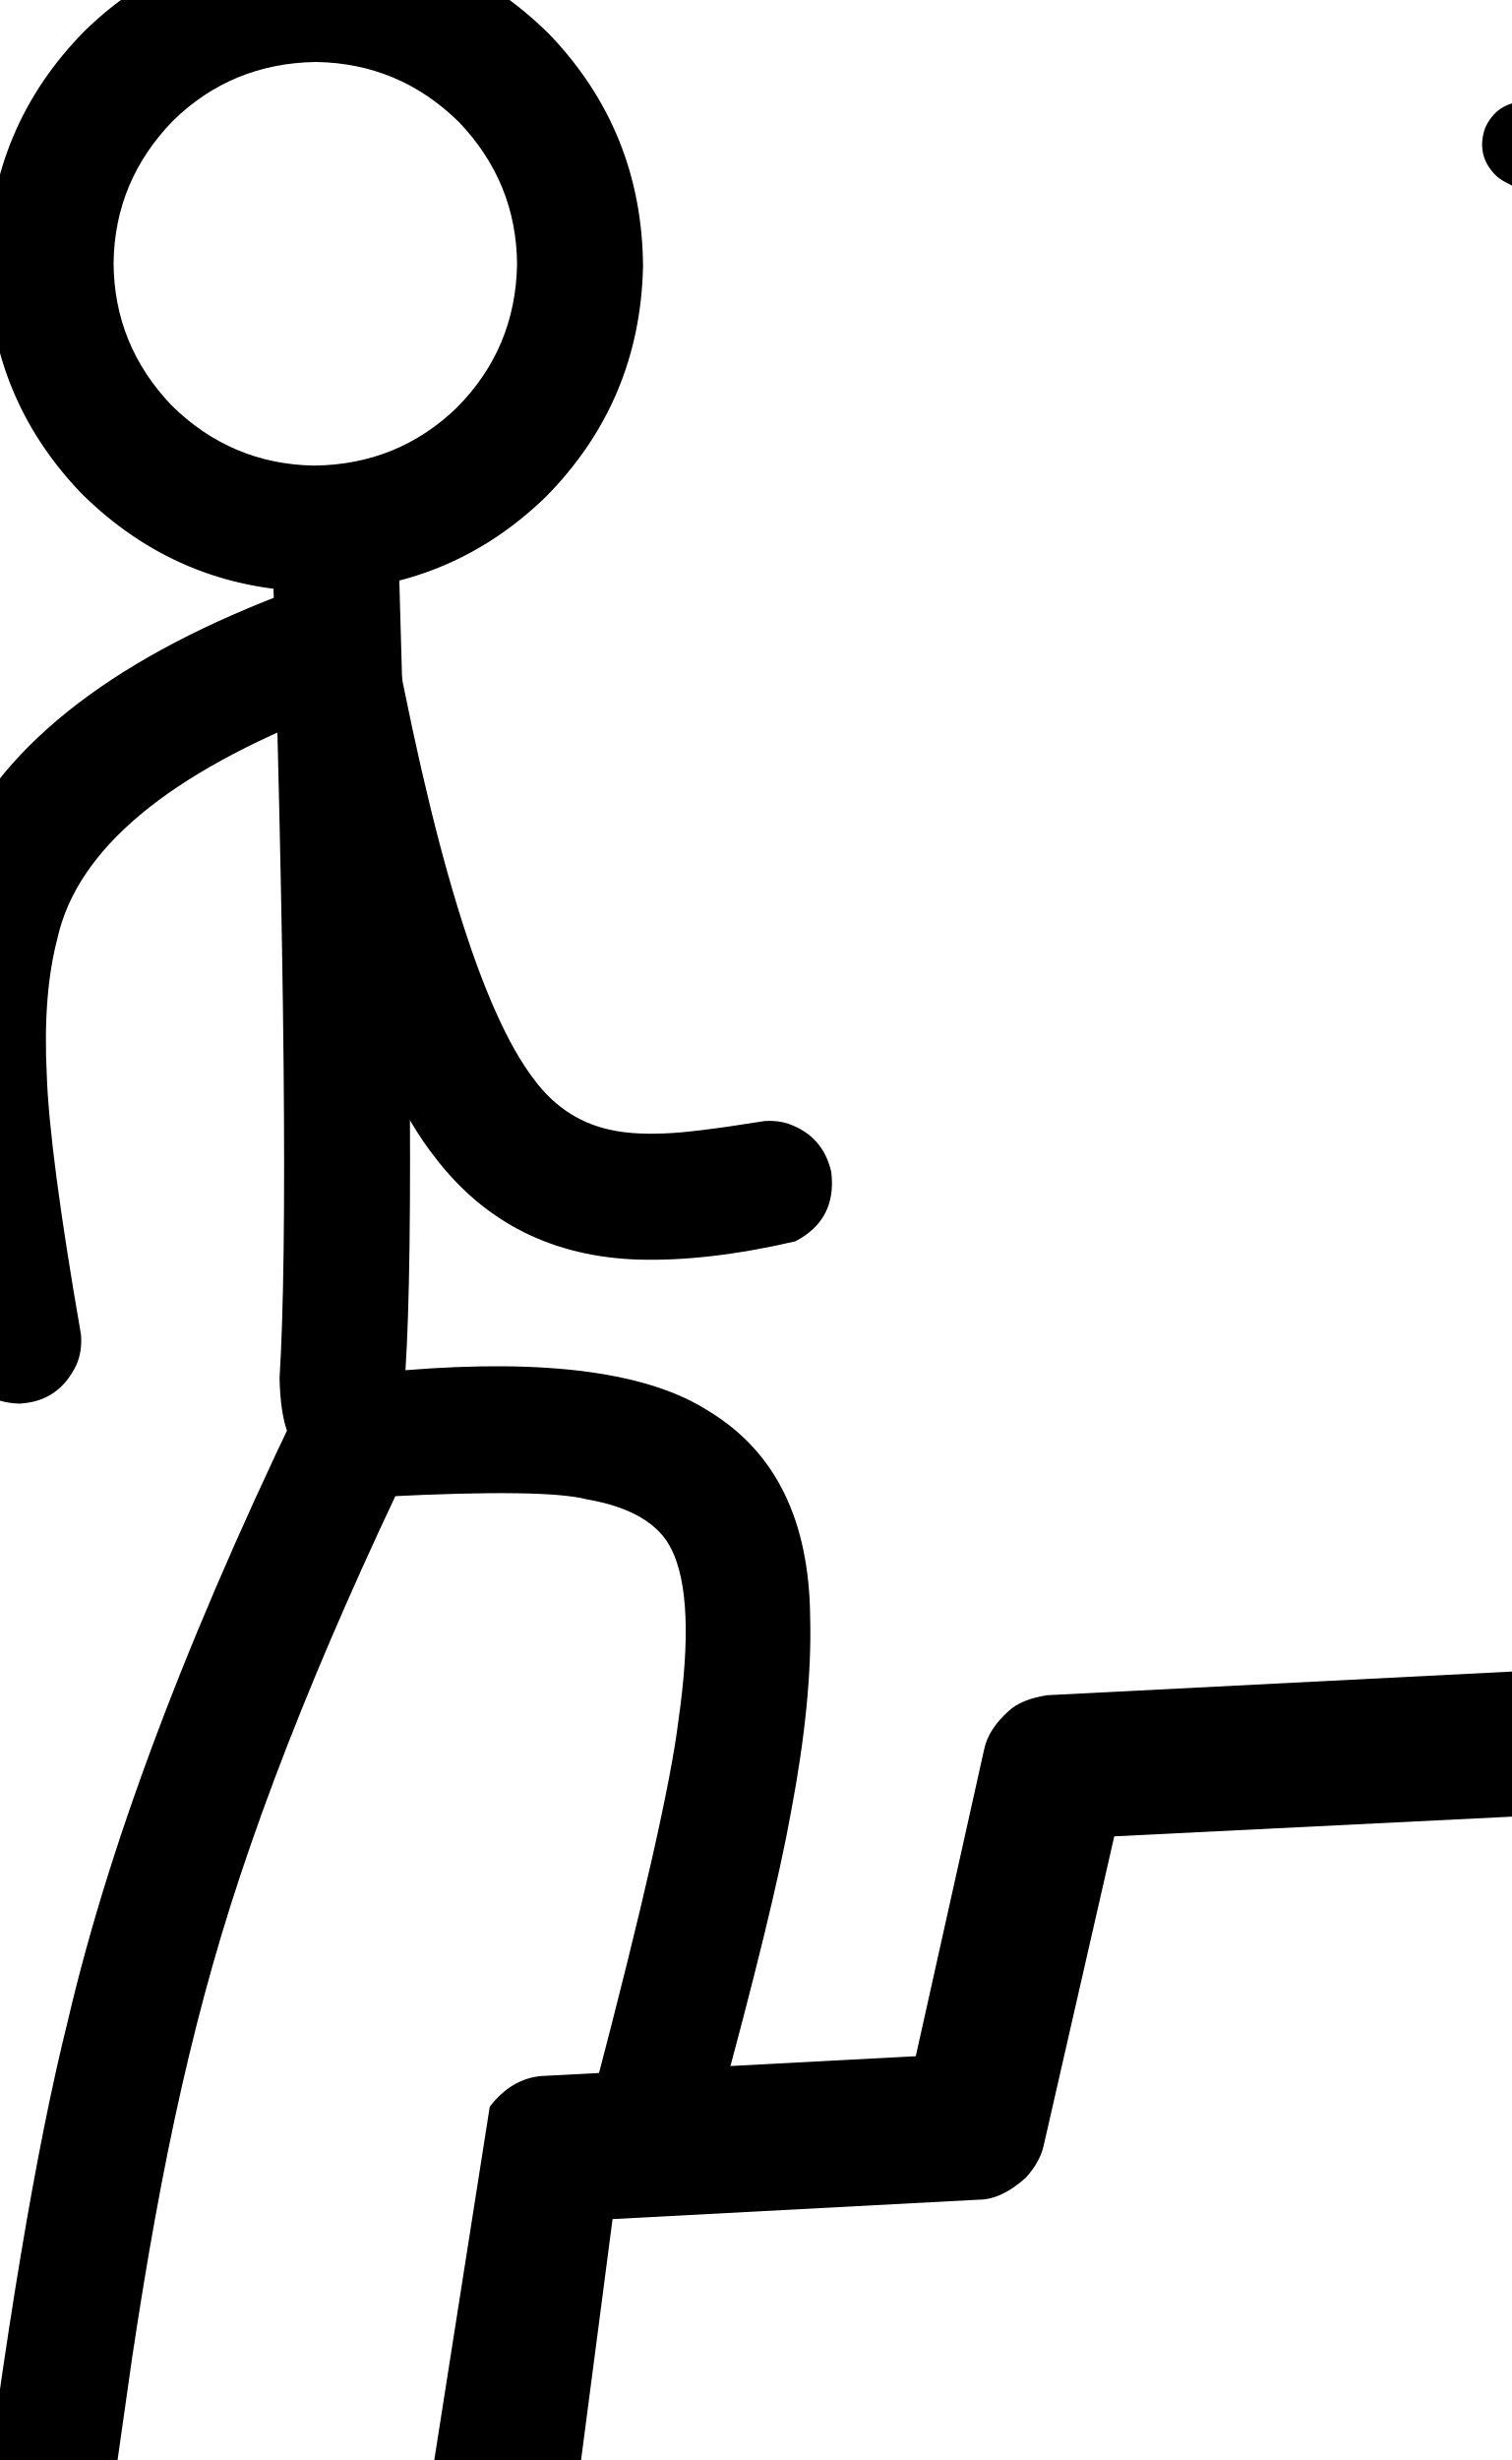
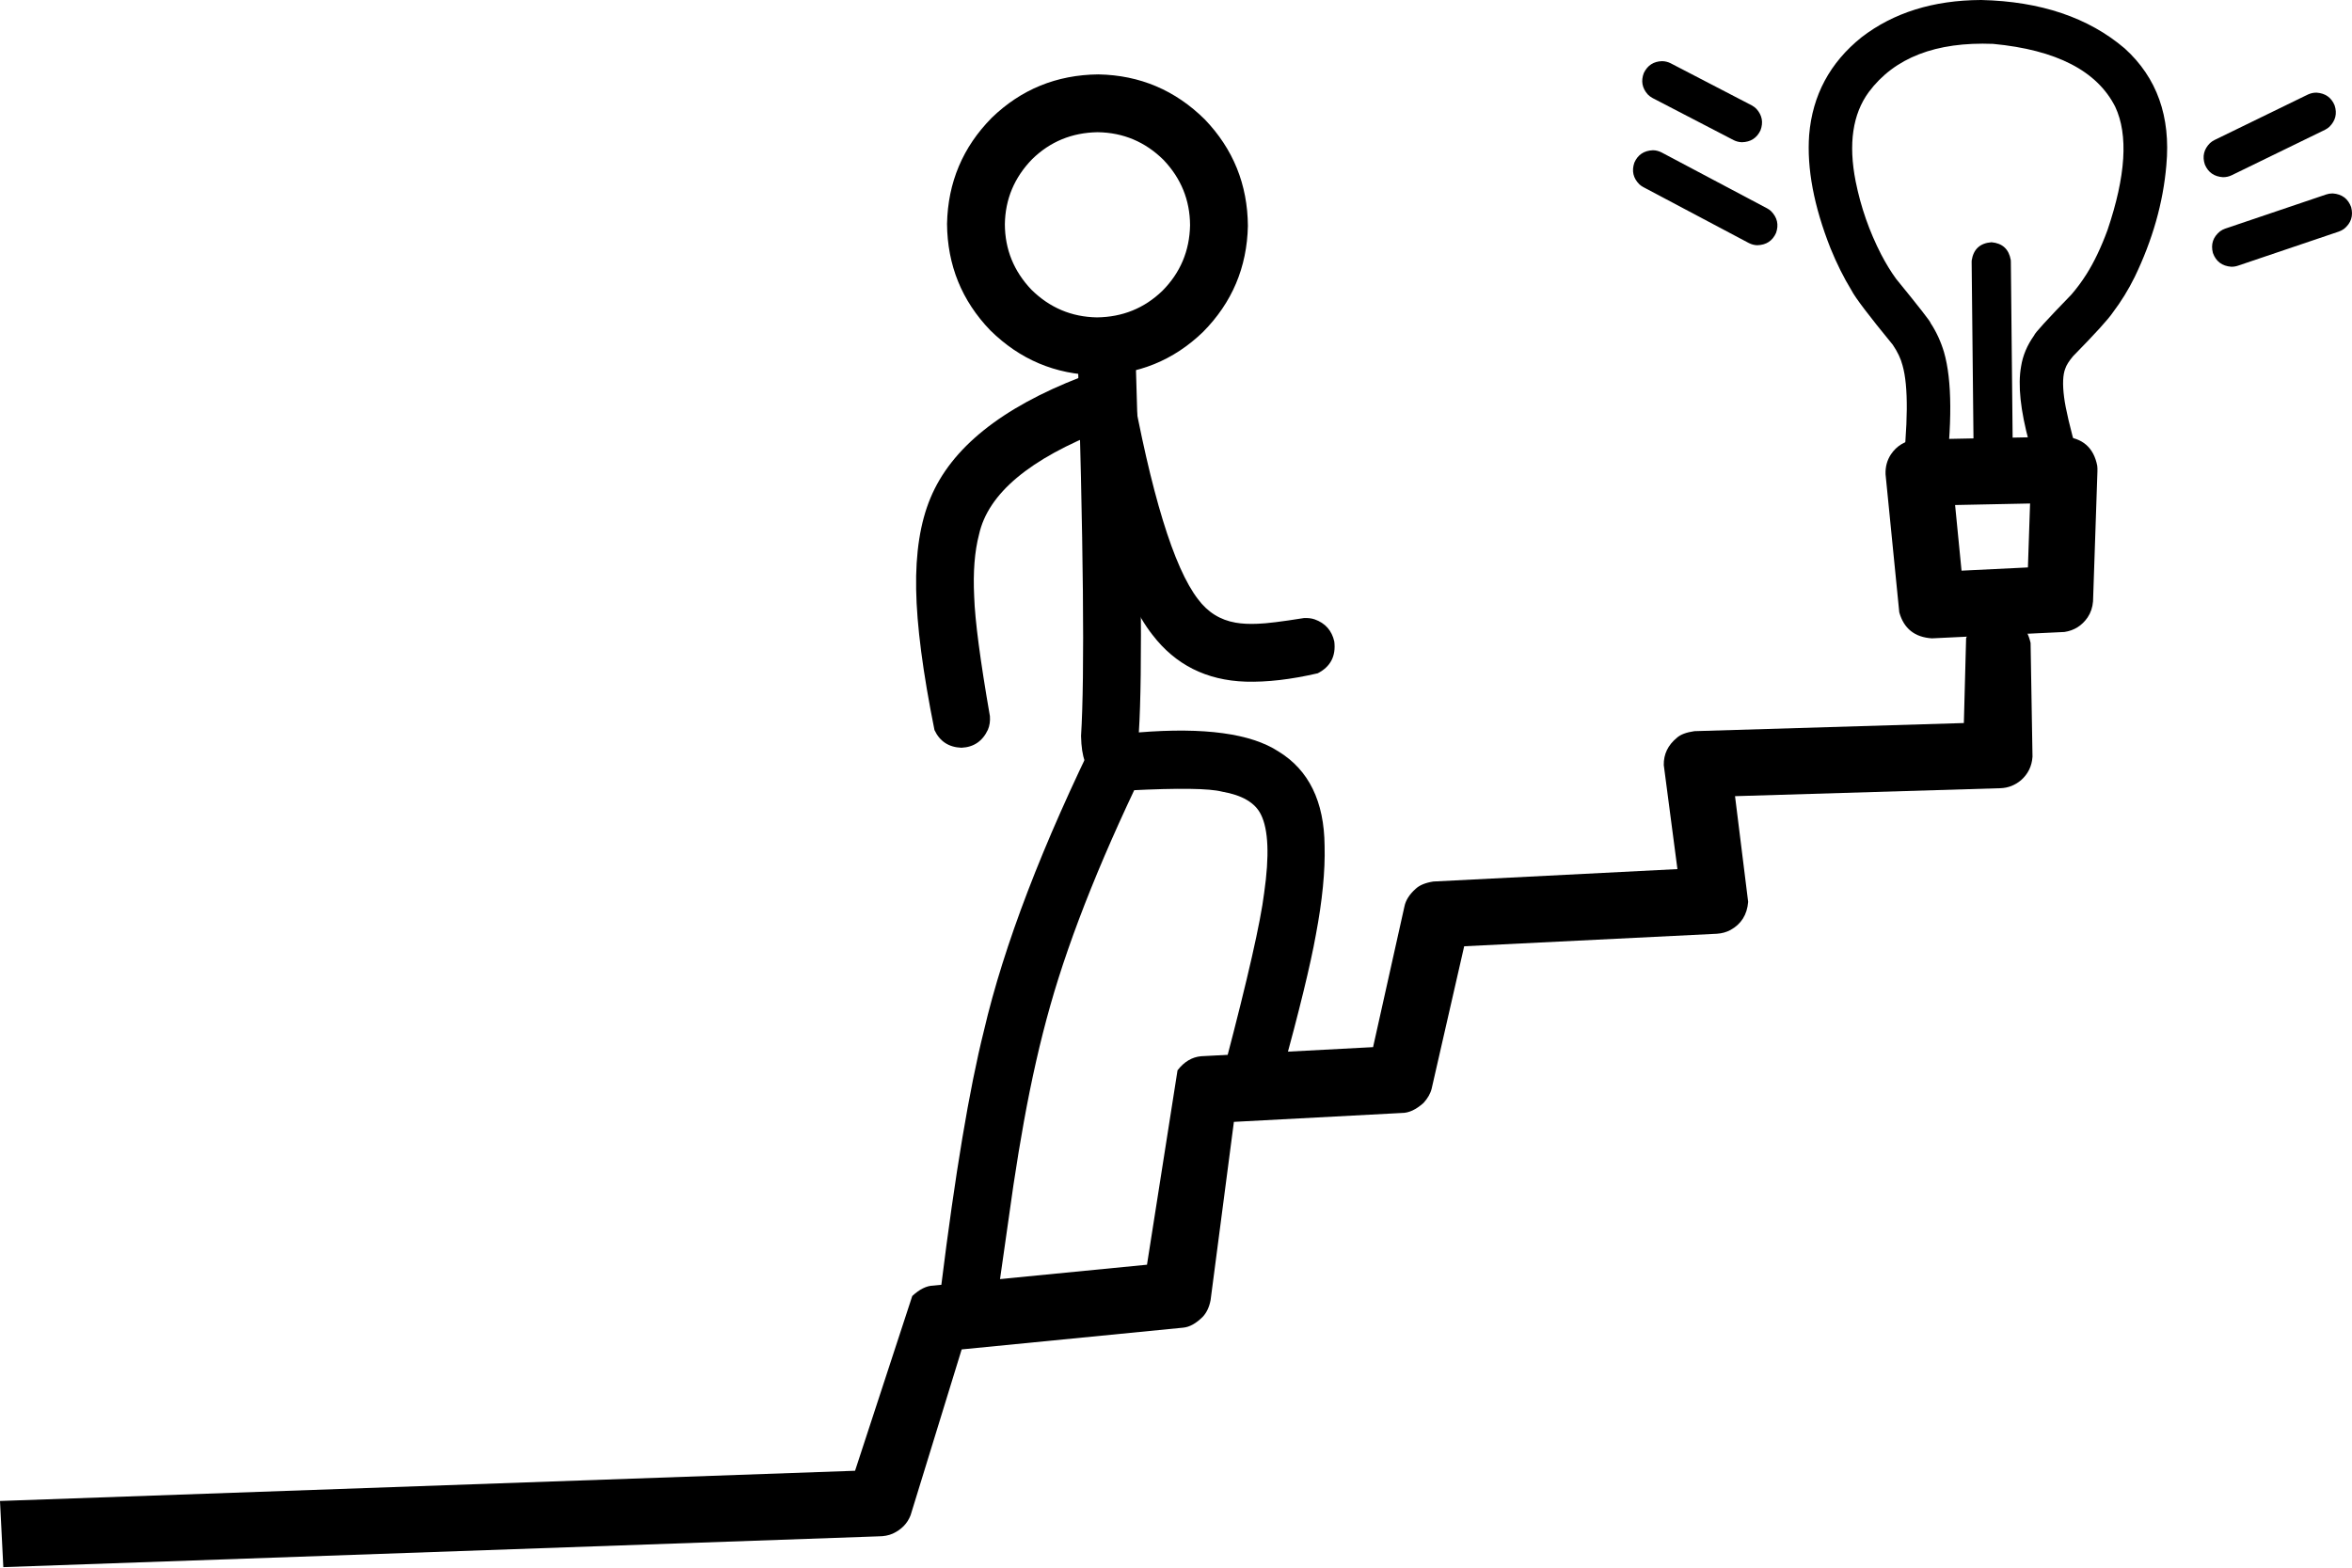
- <svg xmlns="http://www.w3.org/2000/svg" version="1.1" width="600px" height="976px" viewBox="0 0 600 976">
-   <g id="layer1">
-     <g style="fill:rgb(0,0,0); fill-opacity:1.0; stroke-linejoin: miter">
-       <path d="M157.528,198.943L107.561,200.811Q115.821,468.841,110.942,546.726Q111.233,560.789,114.247,568.604Q120.299,585.565,138.288,591.499Q144.42,593.44,153.258,593.754Q216.42,590.587,232.78,594.838Q259.053,599.385,266.473,614.677Q276.195,634.106,269.244,682.562Q264.681,719.815,236.003,829.1Q235.552,847.386,252.428,854.641Q275.395,860.345,284.695,838.875Q307.15,756.792,313.948,718.724Q322.383,674.214,321.517,641.76Q321.026,584.208,281.668,560.119Q245.84,536.748,160.917,543.624Q165.797,466.988,157.564,200.215" />
+ <svg xmlns="http://www.w3.org/2000/svg" version="1.1" width="2033.549" height="1355.22" viewBox="0 0 2033.549 1355.22" id="svg4769">
+   <defs id="defs4773" />
+   <g id="layer1" transform="translate(823.7358,89.74237)">
+     <g style="fill:#000000;fill-opacity:1;stroke-linejoin:miter" id="g4718">
+       <path d="M 157.528,198.943 107.561,200.811 Q 115.821,468.841 110.942,546.726 111.233,560.789 114.247,568.604 120.299,585.565 138.288,591.499 144.42,593.44 153.258,593.754 216.42,590.587 232.78,594.838 259.053,599.385 266.473,614.677 276.195,634.106 269.244,682.562 264.681,719.815 236.003,829.1 235.552,847.386 252.428,854.641 275.395,860.345 284.695,838.875 307.15,756.792 313.948,718.724 322.383,674.214 321.517,641.76 321.026,584.208 281.668,560.119 245.84,536.748 160.917,543.624 165.797,466.988 157.564,200.215" id="path4716" style="fill:#000000;fill-opacity:1" />
    </g>
-     <g style="fill:rgb(0,0,0); fill-opacity:1.0; stroke-linejoin: miter">
-       <path d="M127.268,539.96Q52.78,690.849,26.944,801.668Q8.058,877.182,-9.969,1022.379Q-11.143,1038.915,4.114,1047.49Q27.896,1055.609,38.502,1033.191L52.469,935.199Q56.893,905.782,61.408,880.88Q71.399,825.479,84.346,779.862Q110.722,686.548,172.215,561.864L127.53,540.085" />
+     <g style="fill:#000000;fill-opacity:1;stroke-linejoin:miter" id="g4722">
+       <path d="M 127.268,539.96 Q 52.78,690.849 26.944,801.668 8.058,877.182 -9.969,1022.379 -11.143,1038.915 4.114,1047.49 27.896,1055.609 38.502,1033.191 L 52.469,935.199 Q 56.893,905.782 61.408,880.88 71.399,825.479 84.346,779.862 110.722,686.548 172.215,561.864 L 127.53,540.085" id="path4720" style="fill:#000000;fill-opacity:1" />
    </g>
-     <g style="fill:rgb(0,0,0); fill-opacity:1.0; stroke-linejoin: miter">
-       <path d="M110.851,236.316Q7.586,276.21,-19.268,340.955Q-32.488,372.574,-31.635,419.867Q-30.871,466.589,-15.78,541.614Q-8.889,556.266,7.539,556.889Q23.478,556.171,30.436,541.261Q32.647,536.028,32.146,529.528Q19.565,457.144,18.551,426.224Q16.972,394.453,22.763,372.378Q34.53,319.373,130.503,282.114L110.909,236.452" />
+     <g style="fill:#000000;fill-opacity:1;stroke-linejoin:miter" id="g4726">
+       <path d="M 110.851,236.316 Q 7.586,276.21 -19.268,340.955 -32.488,372.574 -31.635,419.867 -30.871,466.589 -15.78,541.614 -8.889,556.266 7.539,556.889 23.478,556.171 30.436,541.261 32.647,536.028 32.146,529.528 19.565,457.144 18.551,426.224 16.972,394.453 22.763,372.378 34.53,319.373 130.503,282.114 L 110.909,236.452" id="path4724" style="fill:#000000;fill-opacity:1" />
    </g>
-     <g style="fill:rgb(0,0,0); fill-opacity:1.0; stroke-linejoin: miter">
-       <path d="M153.275,236.234L104.214,245.879Q133.266,409.341,172.715,459.282Q202.43,498.058,253.236,499.735Q280.817,500.556,315.566,492.511Q332.197,483.942,329.897,464.977Q326.662,450.72,312.859,445.84Q308.746,444.467,303.59,444.75Q274.824,449.366,263.633,449.676Q252.744,450.161,244.595,448.721Q224.637,445.307,212.067,428.431Q180.588,387.588,153.356,236.648" />
+     <g style="fill:#000000;fill-opacity:1;stroke-linejoin:miter" id="g4730">
+       <path d="M 153.275,236.234 104.214,245.879 Q 133.266,409.341 172.715,459.282 202.43,498.058 253.236,499.735 280.817,500.556 315.566,492.511 332.197,483.942 329.897,464.977 326.662,450.72 312.859,445.84 308.746,444.467 303.59,444.75 274.824,449.366 263.633,449.676 252.744,450.161 244.595,448.721 224.637,445.307 212.067,428.431 180.588,387.588 153.356,236.648" id="path4728" style="fill:#000000;fill-opacity:1" />
    </g>
-     <g style="fill:rgb(0,0,0); fill-opacity:1.0; stroke-linejoin: miter">
-       <path d="M125.49,24.595Q158.442,25.102,182.177,48.474Q205.021,72.427,205.197,105.01Q204.556,138.34,181.238,161.779Q157.88,184.33,124.69,184.719Q91.74,184.176,68.033,160.78Q45.217,136.807,45.073,104.224Q45.536,71.658,68.712,47.853Q91.918,25.185,125.104,24.595 M125.712,-25.405Q71.854,-24.782,33.734,12.12Q-3.84,50.137,-4.926,103.822Q-4.476,157.534,32.44,195.899Q70.812,233.785,124.409,234.719Q178.267,234.159,216.435,197.294Q254.054,159.313,255.195,105.627Q254.799,51.916,217.929,13.517Q179.604,-24.406,126.01,-25.403" />
+     <g style="fill:#000000;fill-opacity:1;stroke-linejoin:miter" id="g4734">
+       <path d="M 125.49,24.595 Q 158.442,25.102 182.177,48.474 205.021,72.427 205.197,105.01 204.556,138.34 181.238,161.779 157.88,184.33 124.69,184.719 91.74,184.176 68.033,160.78 45.217,136.807 45.073,104.224 45.536,71.658 68.712,47.853 91.918,25.185 125.104,24.595 M 125.712,-25.405 Q 71.854,-24.782 33.734,12.12 -3.84,50.137 -4.926,103.822 -4.476,157.534 32.44,195.899 70.812,233.785 124.409,234.719 178.267,234.159 216.435,197.294 254.054,159.313 255.195,105.627 254.799,51.916 217.929,13.517 179.604,-24.406 126.01,-25.403" id="path4732" style="fill:#000000;fill-opacity:1" />
    </g>
-     <g style="fill:rgb(0,0,0); fill-opacity:1.0; stroke-linejoin: miter">
-       <path d="M903.597,441.794Q884.741,441.761,876.167,462.148L874.228,535.523L641.268,542.544Q630.802,544.048,626.143,548.246Q614.499,557.797,614.77,571.863L626.58,661.835L415.537,672.57Q405.353,674.168,400.336,678.798Q392.188,686.077,390.549,694.141L363.43,815.794L214.724,823.665Q202.915,824.741,194.361,835.827L167.956,1003.95L-16.892,1022.021Q-25.534,1022.247,-34.992,1031.004L-84.444,1182.134L-823.736,1208.268L-820.864,1265.477L-64.234,1238.852Q-57.199,1238.859,-51.867,1236.502Q-40.592,1231.281,-36.439,1220.62L7.73,1077.198L199.112,1058.404Q207.488,1057.702,216.326,1048.839Q221.257,1043.423,222.938,1034.623L243.095,880.421L388.314,872.725Q397.294,872.761,407.028,864.067Q412.573,857.995,414.113,851.562L442.206,728.562L660.707,717.748Q667.191,717.308,672.417,714.511Q686.376,706.846,687.724,690.183L676.379,598.763L905.936,591.872Q915.78,591.522,923.609,584.99Q932.779,576.913,933.572,564.621L931.922,466.248Q926.912,444.354,905.492,441.856" />
+     <g style="fill:#000000;fill-opacity:1;stroke-linejoin:miter" id="g4738">
+       <path d="M 903.597,441.794 Q 884.741,441.761 876.167,462.148 L 874.228,535.523 641.268,542.544 Q 630.802,544.048 626.143,548.246 614.499,557.797 614.77,571.863 L 626.58,661.835 415.537,672.57 Q 405.353,674.168 400.336,678.798 392.188,686.077 390.549,694.141 L 363.43,815.794 214.724,823.665 Q 202.915,824.741 194.361,835.827 L 167.956,1003.95 -16.892,1022.021 Q -25.534,1022.247 -34.992,1031.004 L -84.444,1182.134 -823.736,1208.268 -820.864,1265.477 -64.234,1238.852 Q -57.199,1238.859 -51.867,1236.502 -40.592,1231.281 -36.439,1220.62 L 7.73,1077.198 199.112,1058.404 Q 207.488,1057.702 216.326,1048.839 221.257,1043.423 222.938,1034.623 L 243.095,880.421 388.314,872.725 Q 397.294,872.761 407.028,864.067 412.573,857.995 414.113,851.562 L 442.206,728.562 660.707,717.748 Q 667.191,717.308 672.417,714.511 686.376,706.846 687.724,690.183 L 676.379,598.763 905.936,591.872 Q 915.78,591.522 923.609,584.99 932.779,576.913 933.572,564.621 L 931.922,466.248 Q 926.912,444.354 905.492,441.856" id="path4736" style="fill:#000000;fill-opacity:1" />
    </g>
-     <g style="fill:rgb(0,0,0); fill-opacity:1.0; stroke-linejoin: miter">
-       <path d="M888.873,-89.742Q827.163,-89.413,785.741,-57.496Q744.746,-24.599,740.462,27.019Q737.344,70.387,758.942,125.005Q767.046,144.929,777.033,161.263Q781.725,170.599,812.742,208.368Q818.973,217.526,821.202,226.239Q828.902,253.089,820.495,324.366L857.666,328.684Q867.596,251.272,857.062,214.782Q852.925,200.993,845.501,189.687Q845.91,188.497,815.599,151.329Q808.873,142.084,802.716,130.261Q787.36,100.412,780.686,67.218Q771.049,18.451,792.042,-10.167Q825.299,-54.709,899.54,-51.801Q981.591,-43.994,1005.111,2.629Q1022.217,39,998.384,109.324Q990.101,131.8,980.158,147.496Q974.195,156.895,967.157,165.036Q935.548,197.618,935.022,200.265Q925.895,213.062,923.701,227.155Q919.38,251.203,930.65,292.835L936.154,312.78L937.718,316.323Q941.233,322.729,949.41,325.21Q968.411,327.565,972.694,309.532Q973.136,306.25,972.454,303.066Q962.76,268.655,960.889,253.717Q958.729,236.92,961.955,228.899Q963.325,224.646,968.62,218.318Q997.194,189.211,1003.083,180.408Q1013.802,166.276,1021.923,149.803Q1045.17,101.618,1049.301,53.148Q1055.122,-9.94,1013.326,-47.839Q966.289,-87.94,889.281,-89.742" />
+     <g style="fill:#000000;fill-opacity:1;stroke-linejoin:miter" id="g4742">
+       <path d="M 888.873,-89.742 Q 827.163,-89.413 785.741,-57.496 744.746,-24.599 740.462,27.019 737.344,70.387 758.942,125.005 767.046,144.929 777.033,161.263 781.725,170.599 812.742,208.368 818.973,217.526 821.202,226.239 828.902,253.089 820.495,324.366 L 857.666,328.684 Q 867.596,251.272 857.062,214.782 852.925,200.993 845.501,189.687 845.91,188.497 815.599,151.329 808.873,142.084 802.716,130.261 787.36,100.412 780.686,67.218 771.049,18.451 792.042,-10.167 825.299,-54.709 899.54,-51.801 981.591,-43.994 1005.111,2.629 1022.217,39 998.384,109.324 990.101,131.8 980.158,147.496 974.195,156.895 967.157,165.036 935.548,197.618 935.022,200.265 925.895,213.062 923.701,227.155 919.38,251.203 930.65,292.835 L 936.154,312.78 937.718,316.323 Q 941.233,322.729 949.41,325.21 968.411,327.565 972.694,309.532 973.136,306.25 972.454,303.066 962.76,268.655 960.889,253.717 958.729,236.92 961.955,228.899 963.325,224.646 968.62,218.318 997.194,189.211 1003.083,180.408 1013.802,166.276 1021.923,149.803 1045.17,101.618 1049.301,53.148 1055.122,-9.94 1013.326,-47.839 966.289,-87.94 889.281,-89.742" id="path4740" style="fill:#000000;fill-opacity:1" />
    </g>
-     <g style="fill:rgb(0,0,0); fill-opacity:1.0; stroke-linejoin: miter">
-       <path d="M931.471,345.67L929.609,400.953L872.219,403.755L866.649,346.989L931.296,345.673 M960.668,287.822L832.291,290.385Q818.646,292.113,811.181,303.165Q806.161,310.788,806.525,320.43L818.387,439.766Q824.318,460.885,846.606,462.285L961.196,456.774Q973.86,454.873,981.256,444.15Q985.291,438.119,985.913,430.299L989.711,318.011Q989.828,315.102,989.525,312.895Q984.897,289.516,960.703,287.821" />
+     <g style="fill:#000000;fill-opacity:1;stroke-linejoin:miter" id="g4746">
+       <path d="M 931.471,345.67 929.609,400.953 872.219,403.755 866.649,346.989 931.296,345.673 M 960.668,287.822 832.291,290.385 Q 818.646,292.113 811.181,303.165 806.161,310.788 806.525,320.43 L 818.387,439.766 Q 824.318,460.885 846.606,462.285 L 961.196,456.774 Q 973.86,454.873 981.256,444.15 985.291,438.119 985.913,430.299 L 989.711,318.011 Q 989.828,315.102 989.525,312.895 984.897,289.516 960.703,287.821" id="path4744" style="fill:#000000;fill-opacity:1" />
    </g>
-     <g style="fill:rgb(0,0,0); fill-opacity:1.0; stroke-linejoin: miter">
-       <path d="M898.126,119.752Q883.268,120.866,881.003,135.486Q880.951,136.221,880.963,136.974L882.798,314.002L916.643,313.42L914.861,136.885Q914.847,135.587,914.78,135.062Q912.301,121.049,898.167,119.752" />
+     <g style="fill:#000000;fill-opacity:1;stroke-linejoin:miter" id="g4750">
+       <path d="M 898.126,119.752 Q 883.268,120.866 881.003,135.486 880.951,136.221 880.963,136.974 L 882.798,314.002 916.643,313.42 914.861,136.885 Q 914.847,135.587 914.78,135.062 912.301,121.049 898.167,119.752" id="path4748" style="fill:#000000;fill-opacity:1" />
    </g>
-     <g style="fill:rgb(0,0,0); fill-opacity:1.0; stroke-linejoin: miter">
-       <path d="M605.358,40.186Q593.816,40.654,589.319,50.925Q585.674,61.699,593.684,69.678Q595.117,70.998,597.047,72.055L688.259,120.401Q691.918,122.257,695.633,122.326Q707.225,121.993,711.829,111.722Q715.625,101.027,707.492,92.817Q706.054,91.498,704.12,90.444L612.906,42.097Q609.241,40.249,605.525,40.189" />
+     <g style="fill:#000000;fill-opacity:1;stroke-linejoin:miter" id="g4754">
+       <path d="M 605.358,40.186 Q 593.816,40.654 589.319,50.925 585.674,61.699 593.684,69.678 595.117,70.998 597.047,72.055 L 688.259,120.401 Q 691.918,122.257 695.633,122.326 707.225,121.993 711.829,111.722 715.625,101.027 707.492,92.817 706.054,91.498 704.12,90.444 L 612.906,42.097 Q 609.241,40.249 605.525,40.189" id="path4752" style="fill:#000000;fill-opacity:1" />
    </g>
-     <g style="fill:rgb(0,0,0); fill-opacity:1.0; stroke-linejoin: miter">
-       <path d="M613.344,-36.851Q602.397,-36.575,597.532,-26.657Q593.574,-16.337,600.938,-8.066Q602.631,-6.298,605.073,-4.961L675.165,31.433Q678.512,33.13,682.348,33.251Q693.607,32.969,698.356,23.048Q702.306,12.727,694.933,4.459Q693.238,2.692,690.793,1.357L620.701,-35.038Q617.352,-36.731,613.513,-36.847" />
+     <g style="fill:#000000;fill-opacity:1;stroke-linejoin:miter" id="g4758">
+       <path d="M 613.344,-36.851 Q 602.397,-36.575 597.532,-26.657 593.574,-16.337 600.938,-8.066 602.631,-6.298 605.073,-4.961 L 675.165,31.433 Q 678.512,33.13 682.348,33.251 693.607,32.969 698.356,23.048 702.306,12.727 694.933,4.459 693.238,2.692 690.793,1.357 L 620.701,-35.038 Q 617.352,-36.731 613.513,-36.847" id="path4756" style="fill:#000000;fill-opacity:1" />
    </g>
-     <g style="fill:rgb(0,0,0); fill-opacity:1.0; stroke-linejoin: miter">
-       <path d="M1179.001,-9.625Q1175.344,-9.674,1171.697,-8.006L1090.941,31.338Q1088.841,32.368,1087.055,33.976Q1079.064,41.985,1082.608,52.586Q1086.918,62.751,1098.268,63.488Q1102.276,63.505,1105.779,61.814L1186.528,22.471Q1188.679,21.369,1190.253,19.933Q1198.284,11.937,1194.771,1.331Q1190.502,-8.833,1179.179,-9.623" />
+     <g style="fill:#000000;fill-opacity:1;stroke-linejoin:miter" id="g4762">
+       <path d="M 1179.001,-9.625 Q 1175.344,-9.674 1171.697,-8.006 L 1090.941,31.338 Q 1088.841,32.368 1087.055,33.976 1079.064,41.985 1082.608,52.586 1086.918,62.751 1098.268,63.488 1102.276,63.505 1105.779,61.814 L 1186.528,22.471 Q 1188.679,21.369 1190.253,19.933 1198.284,11.937 1194.771,1.331 1190.502,-8.833 1179.179,-9.623" id="path4760" style="fill:#000000;fill-opacity:1" />
    </g>
-     <g style="fill:rgb(0,0,0); fill-opacity:1.0; stroke-linejoin: miter">
-       <path d="M1193.019,77.534Q1190.003,77.553,1187.505,78.427L1100.221,107.954Q1097.962,108.71,1095.795,110.247Q1086.614,117.659,1089.554,129.03Q1093.536,140.029,1105.43,140.932Q1108.35,140.985,1111.183,140.03L1198.466,110.503Q1200.721,109.744,1202.882,108.205Q1212.045,100.788,1209.094,89.418Q1205.098,78.418,1193.183,77.536" />
+     <g style="fill:#000000;fill-opacity:1;stroke-linejoin:miter" id="g4766">
+       <path d="M 1193.019,77.534 Q 1190.003,77.553 1187.505,78.427 L 1100.221,107.954 Q 1097.962,108.71 1095.795,110.247 1086.614,117.659 1089.554,129.03 1093.536,140.029 1105.43,140.932 1108.35,140.985 1111.183,140.03 L 1198.466,110.503 Q 1200.721,109.744 1202.882,108.205 1212.045,100.788 1209.094,89.418 1205.098,78.418 1193.183,77.536" id="path4764" style="fill:#000000;fill-opacity:1" />
    </g>
  </g>
</svg>
